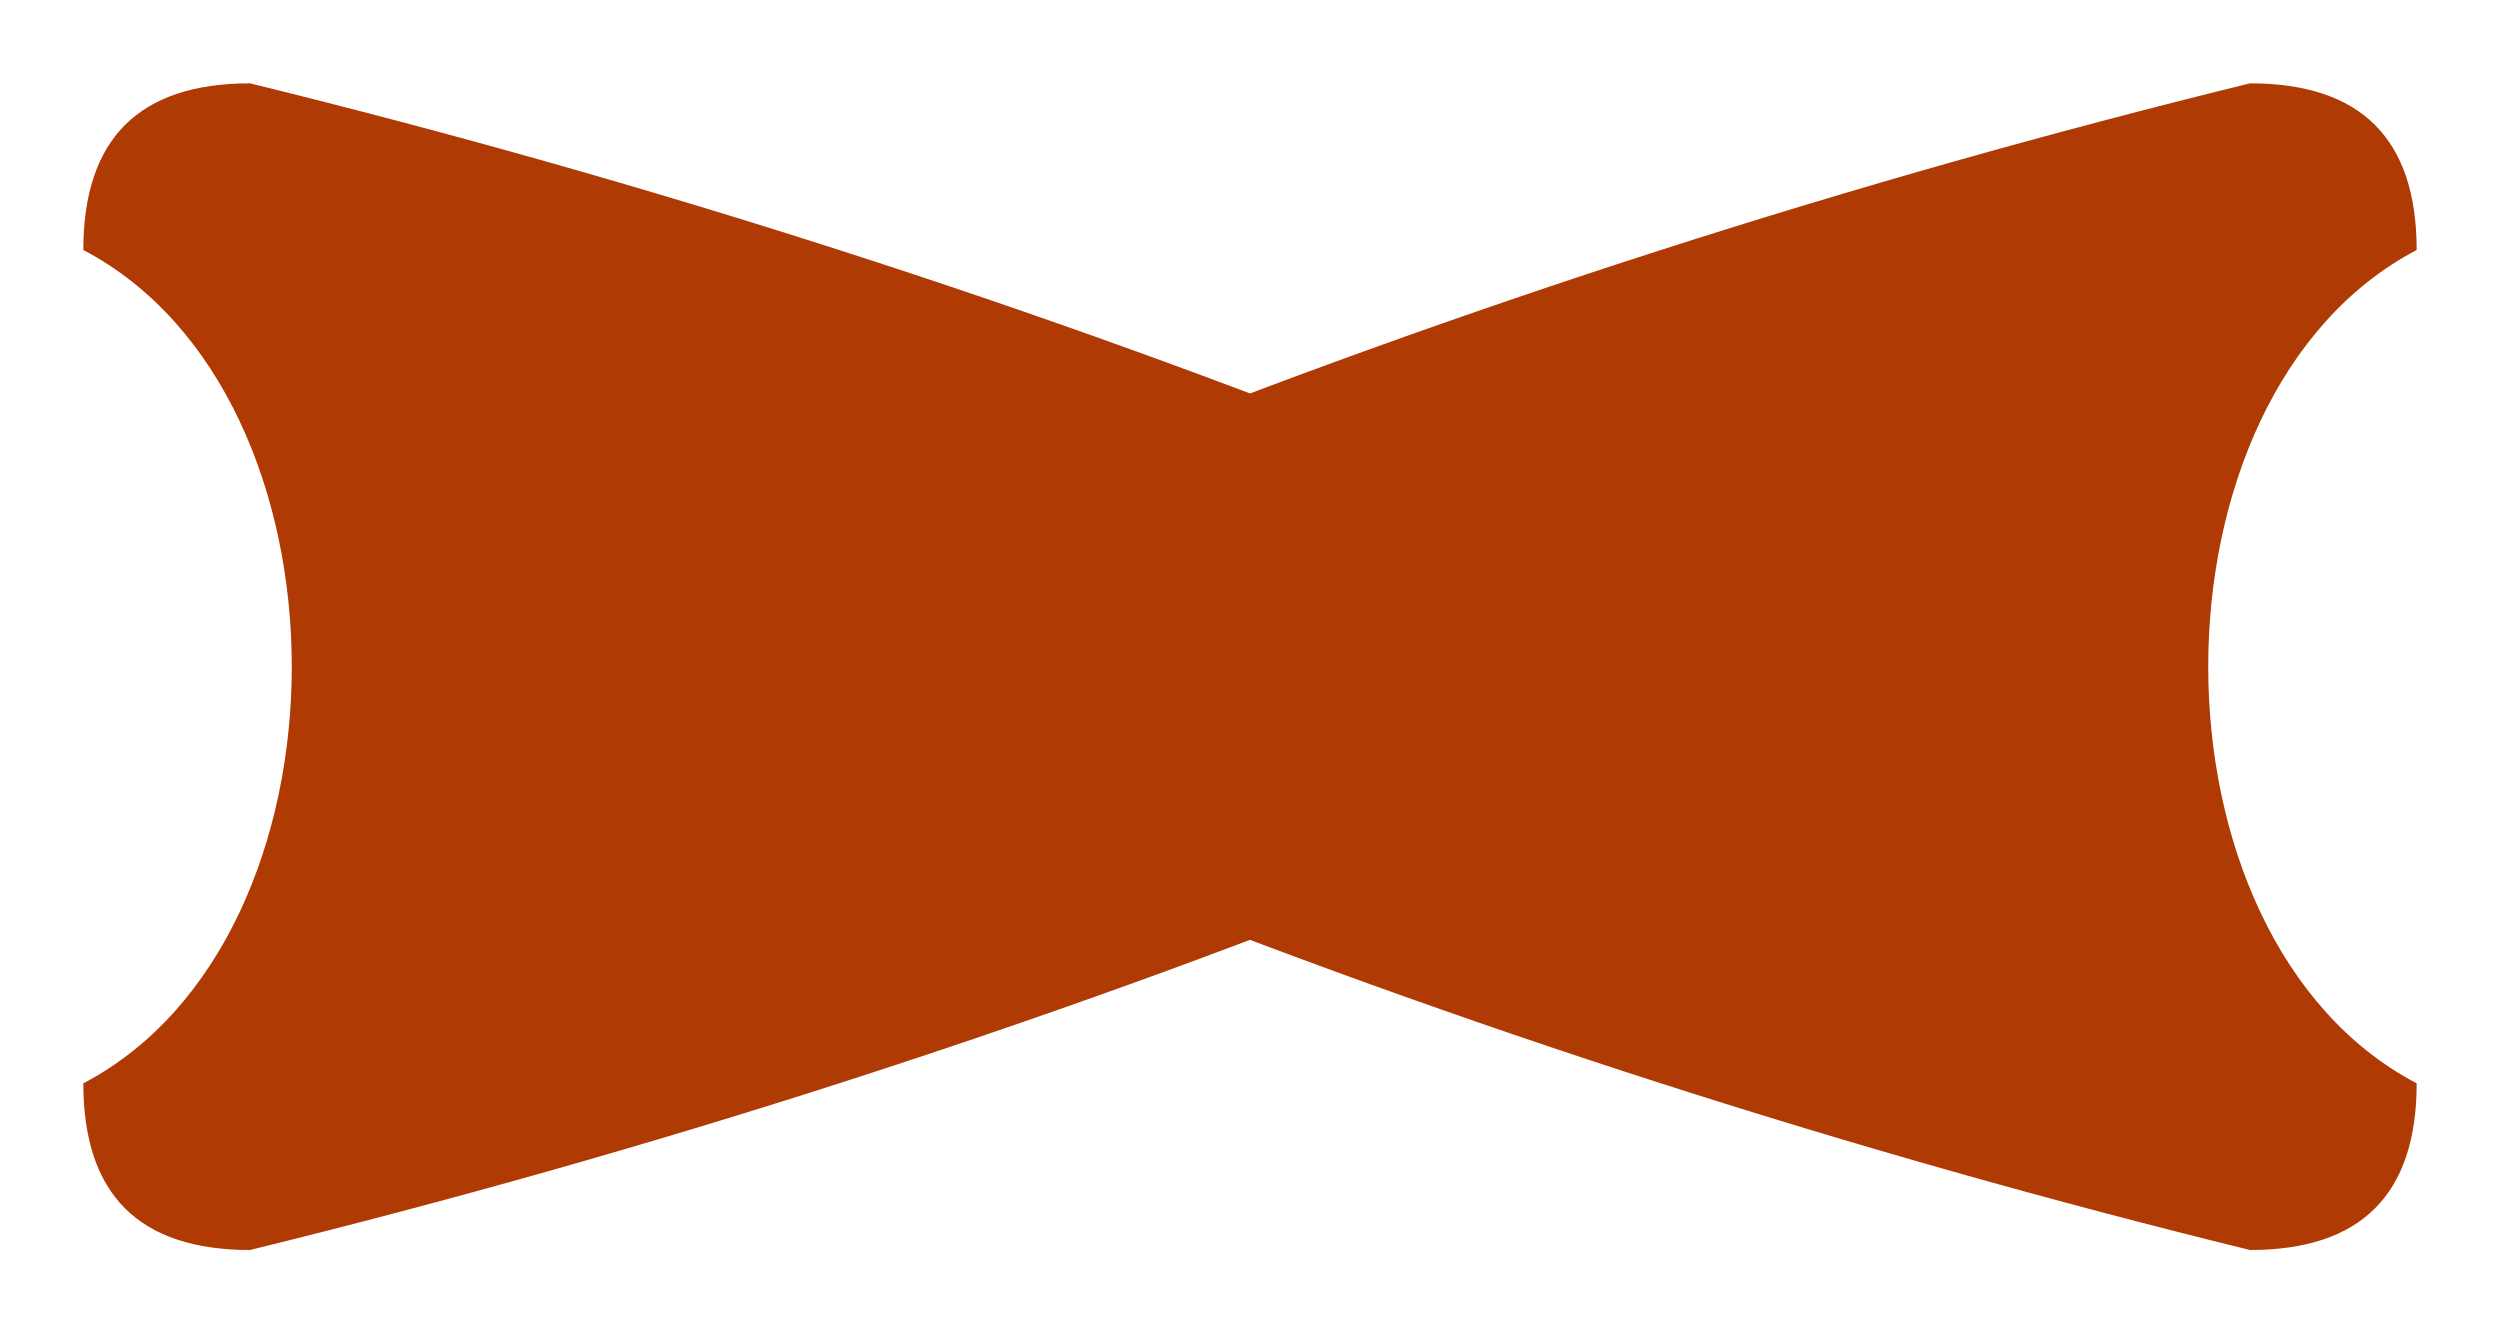
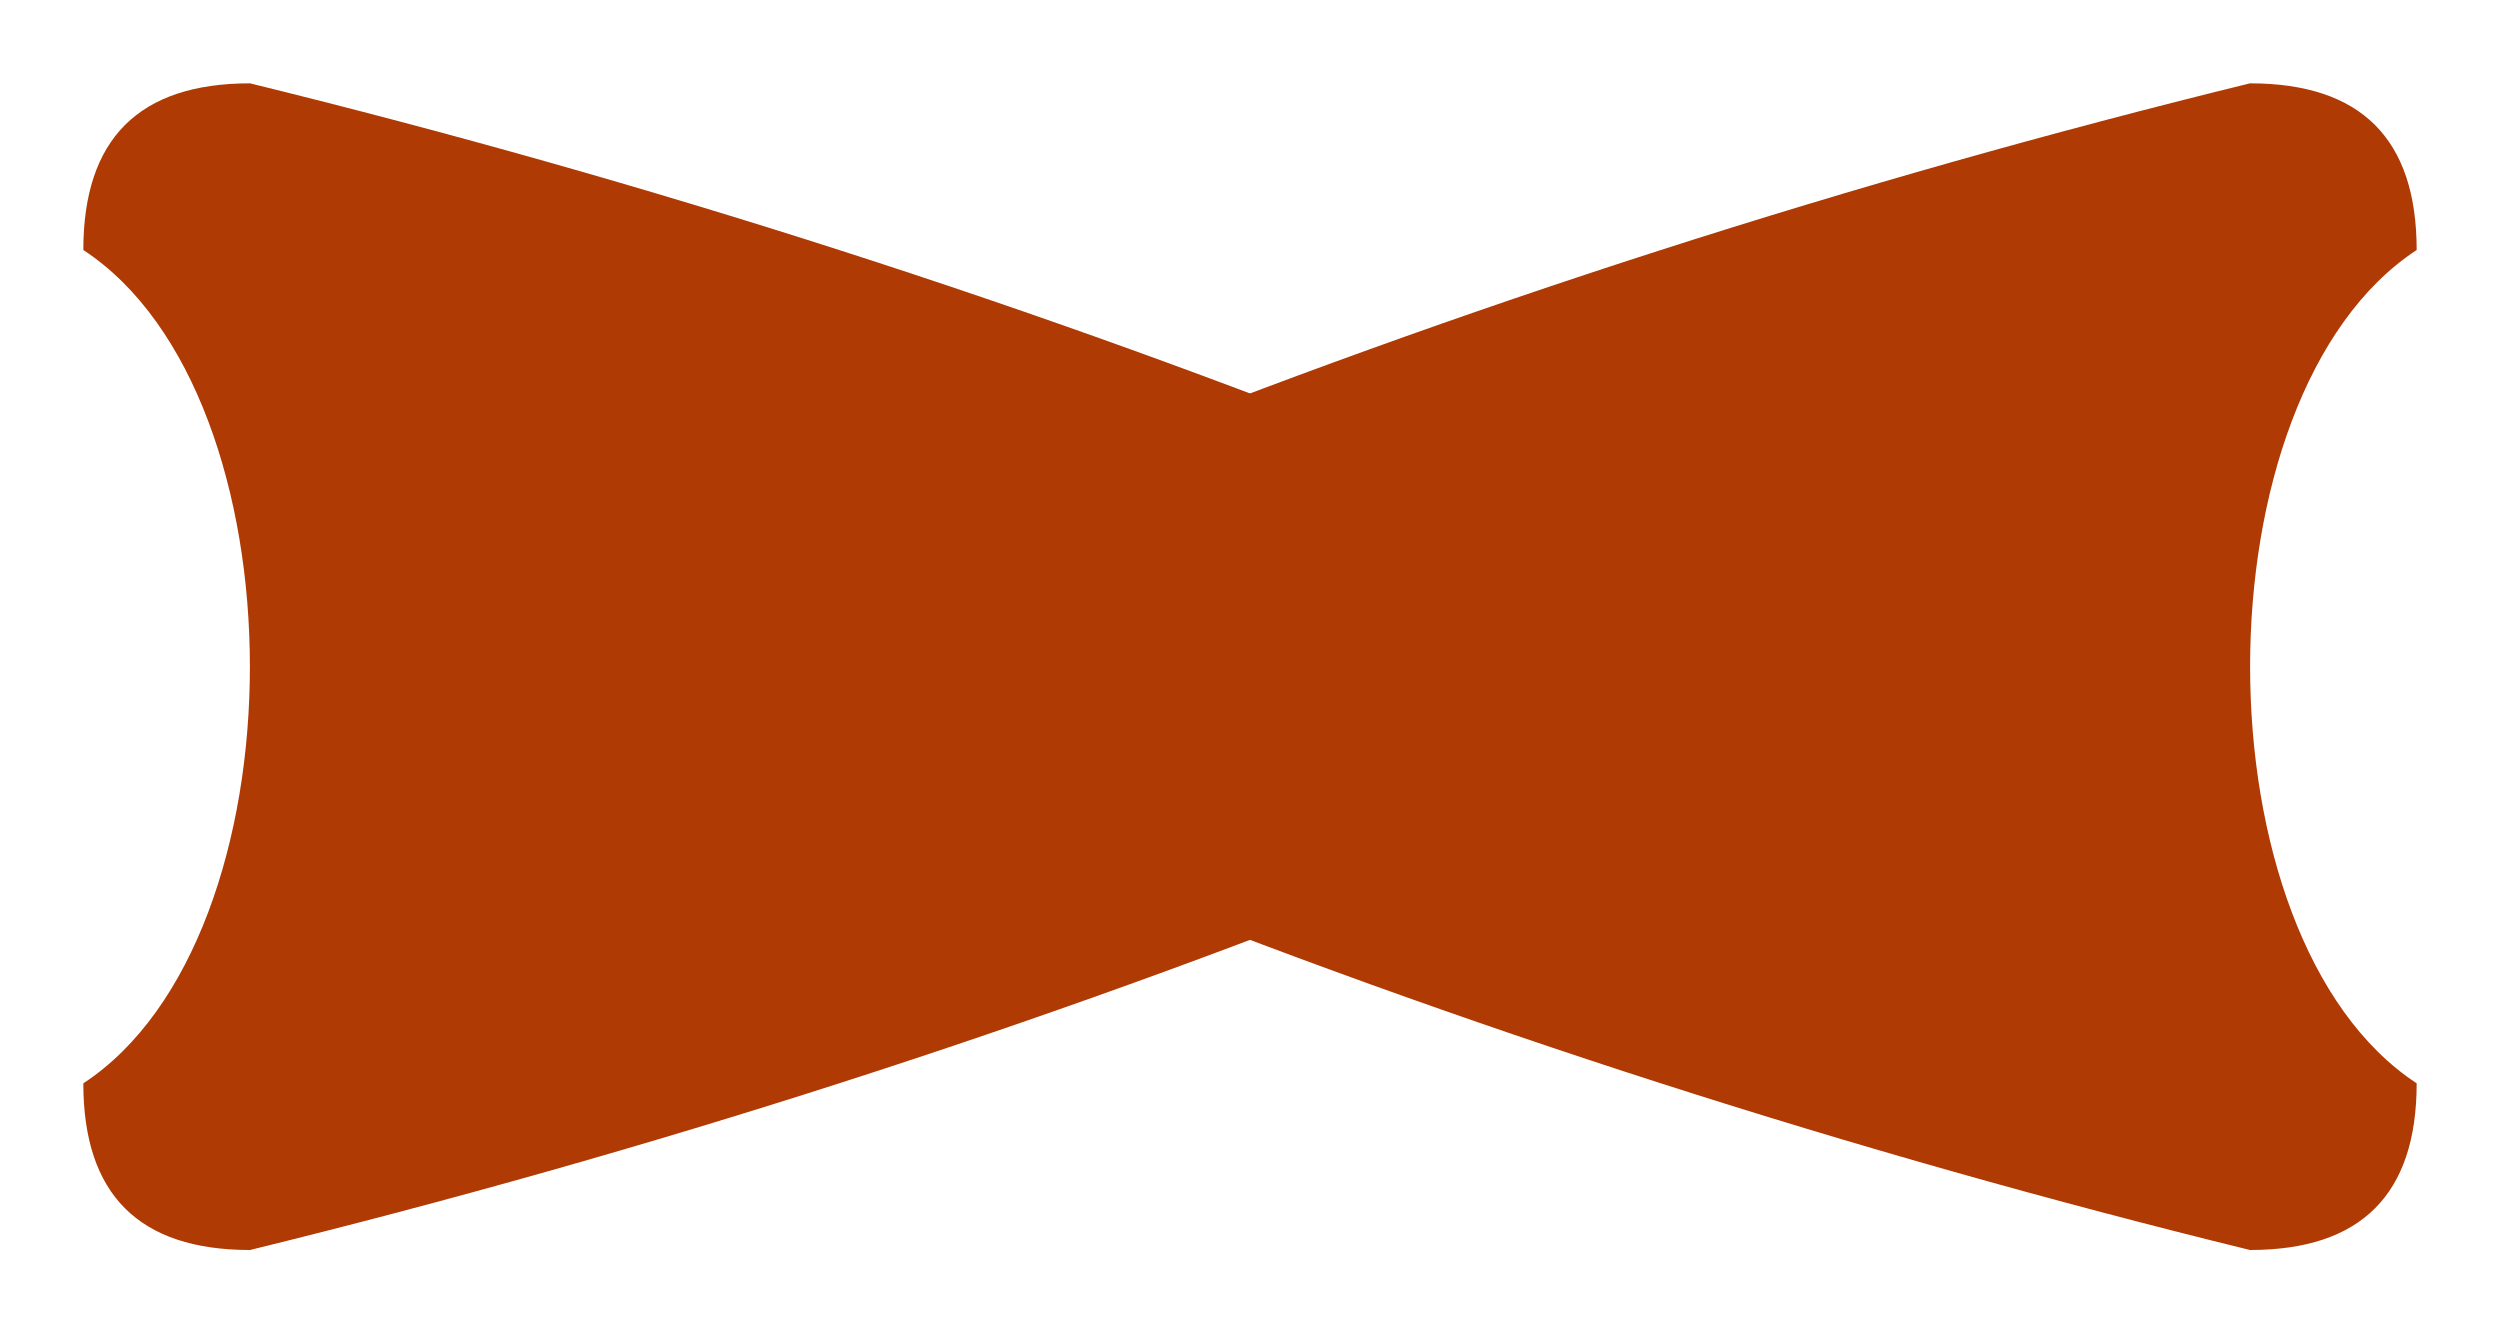
<svg xmlns="http://www.w3.org/2000/svg" width="60" height="32" viewBox="2 16 60 32">
  <style>
    .wing{fill:#af3a03}
    @media (prefers-color-scheme:dark){.wing{fill:#fe8019}}
  </style>
-   <path class="wing" d="M 36 27 Q 22.34 21.52 8 18 Q 4 18 4 22 C 10.67 25.5 10.67 38.5 4 42 Q 4 46 8 46 Q 22.34 42.48 36 37 Z" />
-   <path class="wing" d="M 28 27 Q 41.66 21.52 56 18 Q 60 18 60 22 C 53.33 25.5 53.33 38.5 60 42 Q 60 46 56 46 Q 41.66 42.48 28 37 Z" />
+   <path class="wing" d="M 36 27 Q 22.34 21.52 8 18 Q 4 18 4 22 C 9.33 25.5 9.33 38.5 4 42 Q 4 46 8 46 Q 22.34 42.48 36 37 Z" />
+   <path class="wing" d="M 28 27 Q 41.66 21.52 56 18 Q 60 18 60 22 C 54.67 25.5 54.67 38.5 60 42 Q 60 46 56 46 Q 41.66 42.48 28 37 Z" />
</svg>
